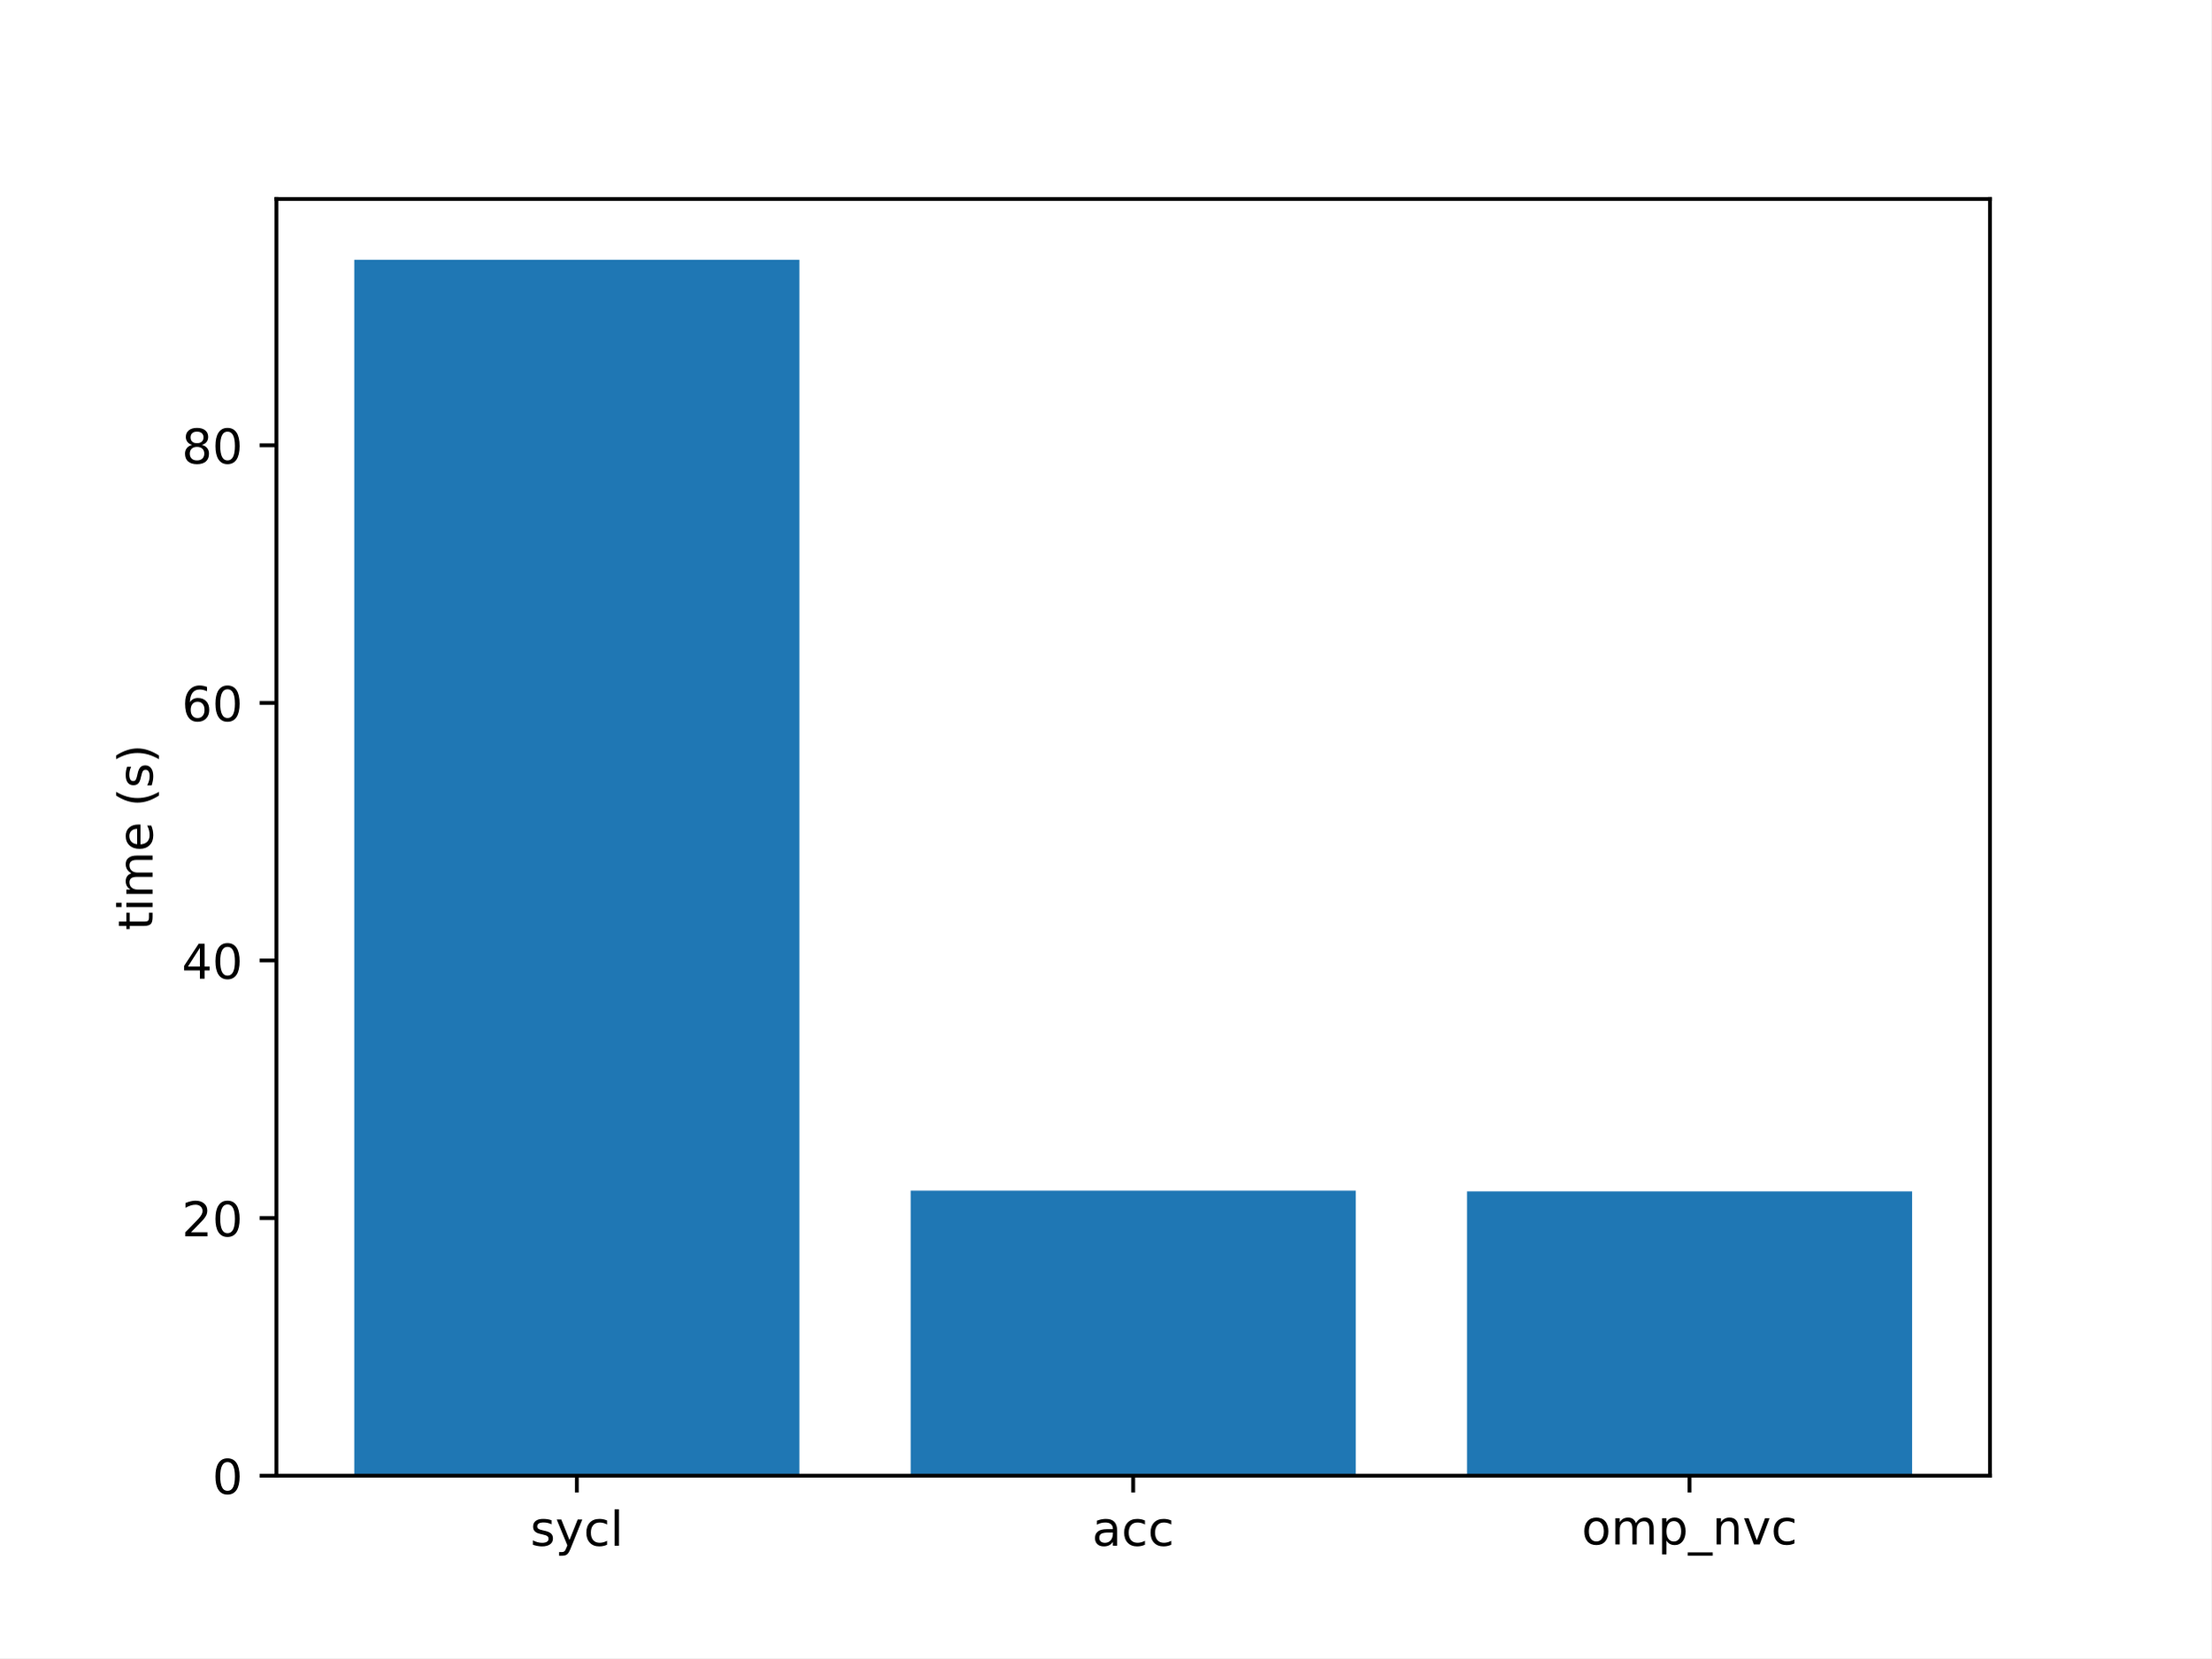
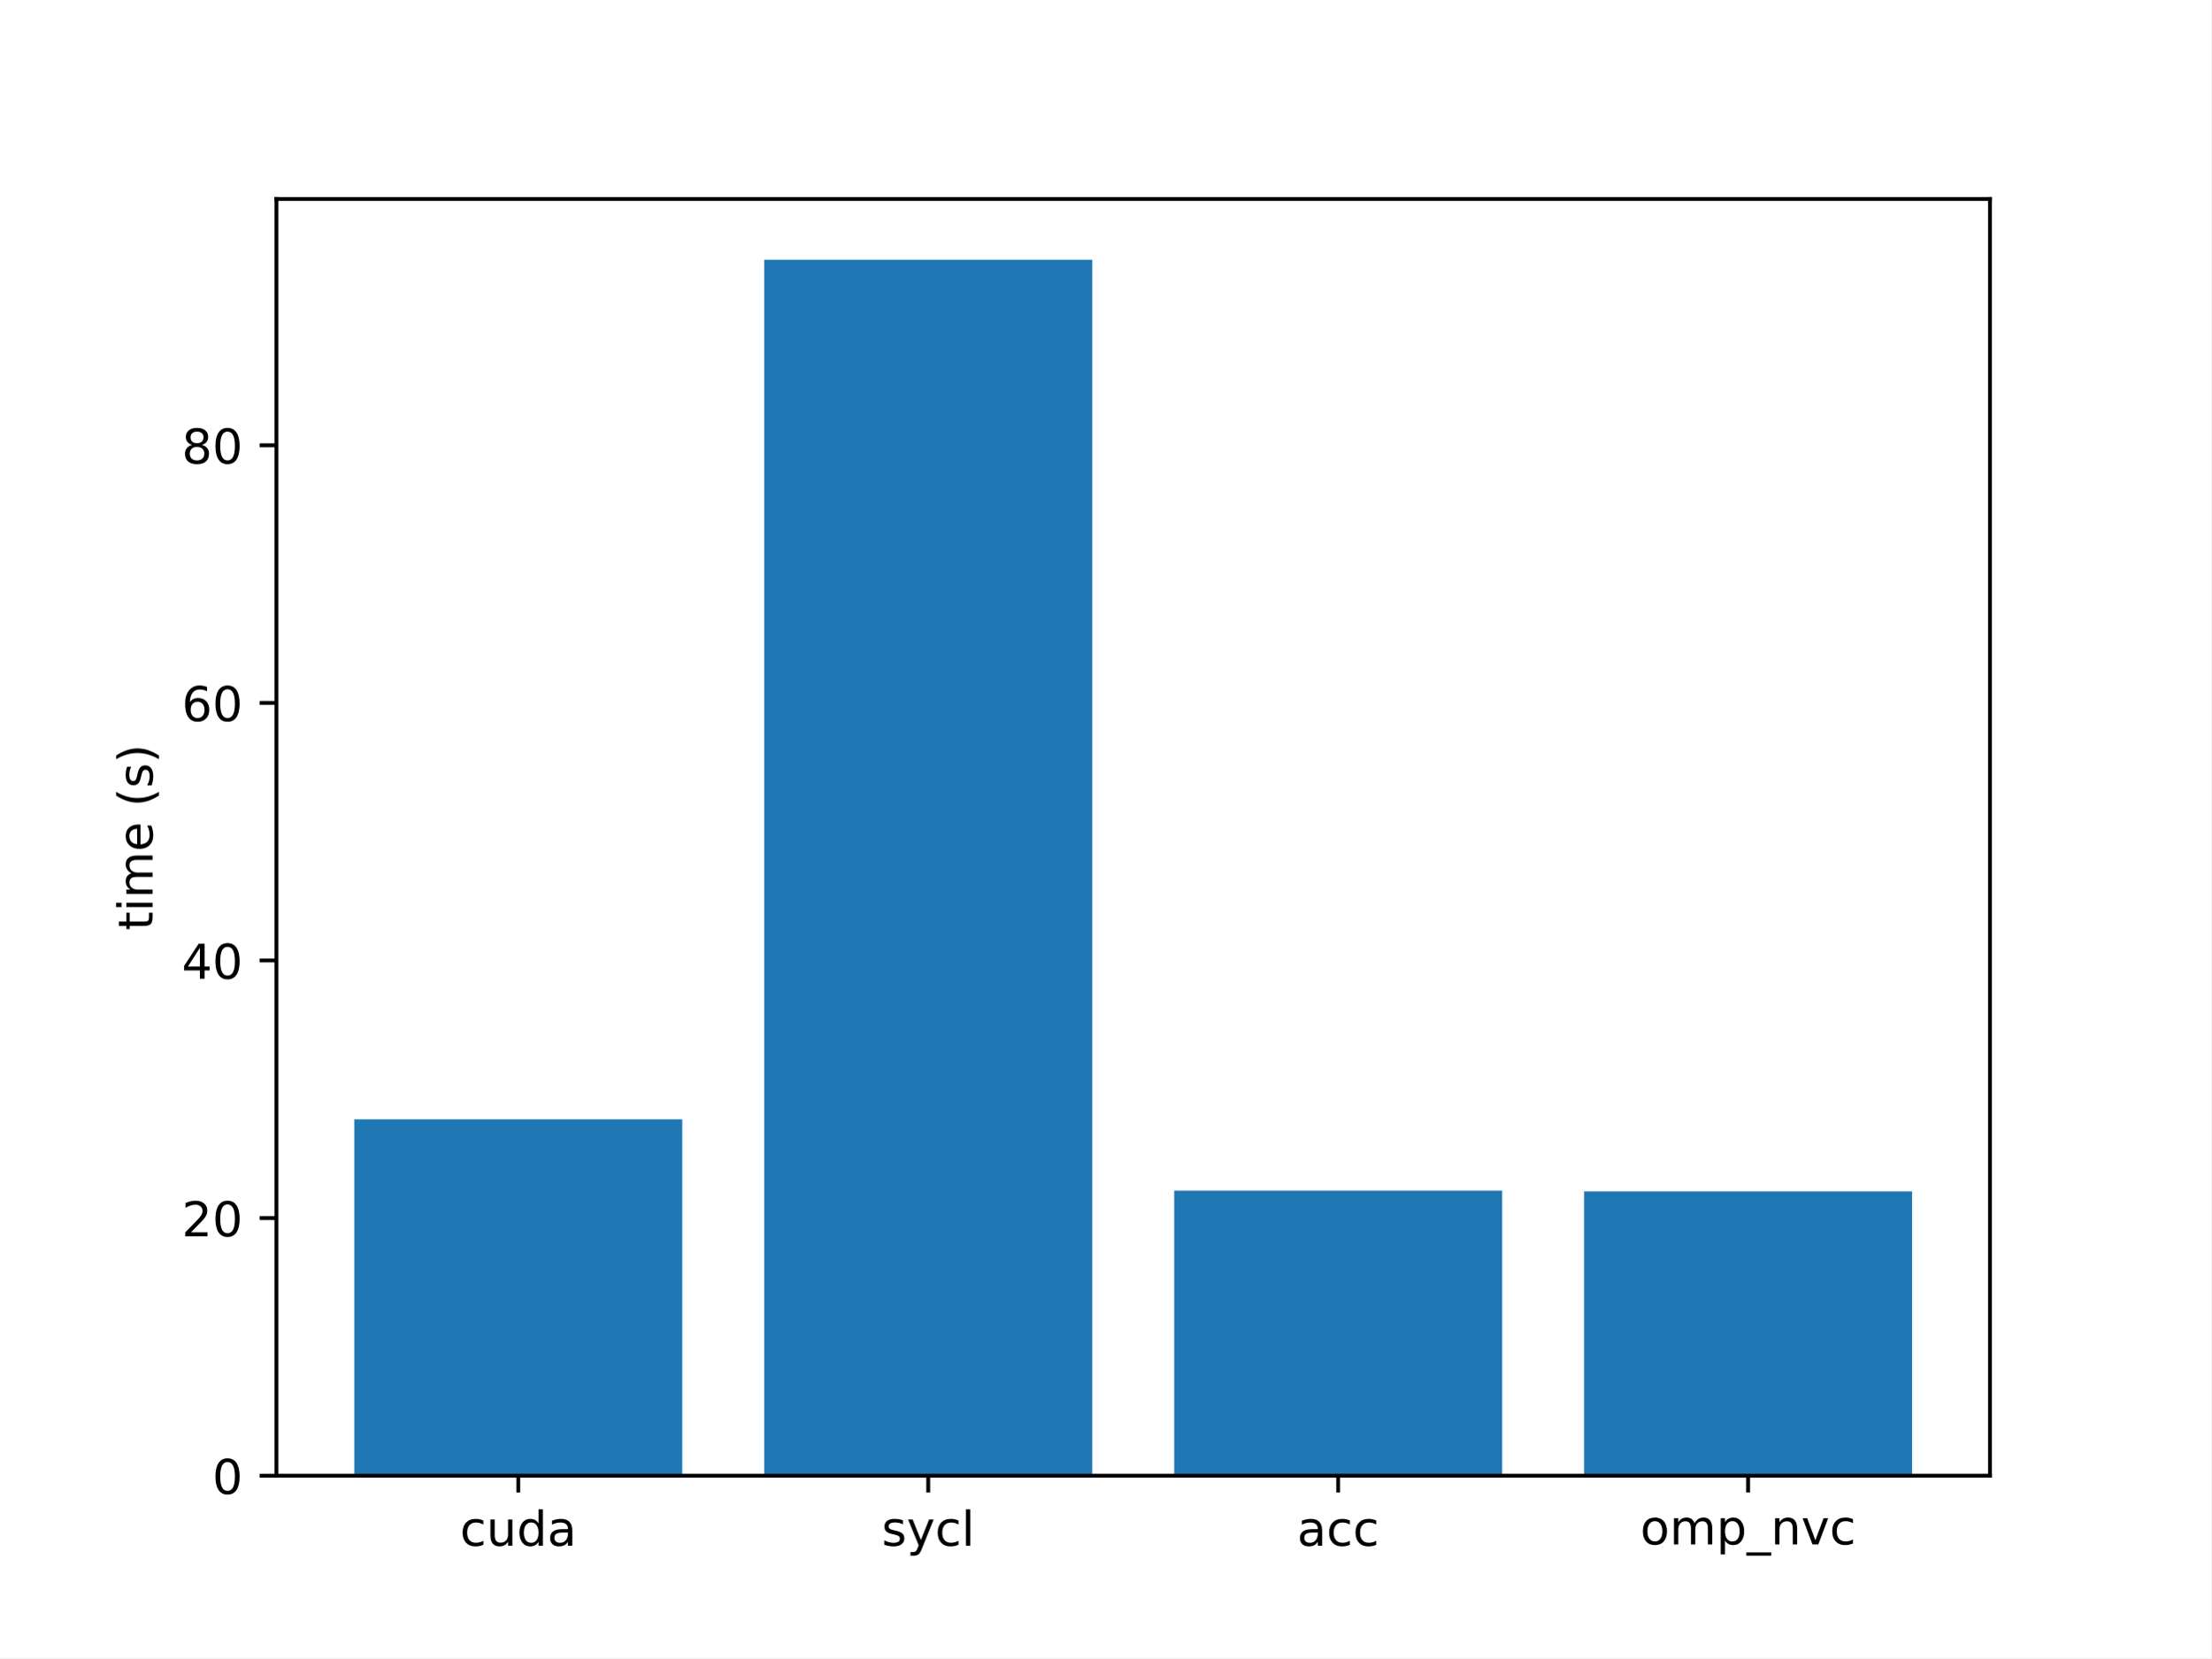
<svg xmlns="http://www.w3.org/2000/svg" xmlns:xlink="http://www.w3.org/1999/xlink" width="460.8pt" height="345.6pt" viewBox="0 0 460.8 345.6" version="1.1">
  <defs>
    <style type="text/css">*{stroke-linejoin: round; stroke-linecap: butt}</style>
  </defs>
  <g id="figure_1">
    <g id="patch_1">
      <path d="M 0 345.6  L 460.8 345.6  L 460.8 0  L 0 0  z " style="fill: #ffffff" />
    </g>
    <g id="axes_1">
      <g id="patch_2">
        <path d="M 57.6 307.584  L 414.72 307.584  L 414.72 41.472  L 57.6 41.472  z " style="fill: #ffffff" />
      </g>
      <g id="patch_3">
-         <path d="M 73.833 307.584  L 166.591 307.584  L 166.591 54.144  L 73.833 54.144  z " clip-path="url(#pe68a9f70e9)" style="fill: #1f77b4" />
+         <path d="M 73.833 307.584  L 142.181 307.584  L 142.181 233.297  L 73.833 233.297  z " clip-path="url(#p8d0c15d6f1)" style="fill: #1f77b4" />
      </g>
      <g id="patch_4">
-         <path d="M 189.781 307.584  L 282.539 307.584  L 282.539 248.171  L 189.781 248.171  z " clip-path="url(#pe68a9f70e9)" style="fill: #1f77b4" />
+         <path d="M 159.268 307.584  L 227.616 307.584  L 227.616 54.144  L 159.268 54.144  z " clip-path="url(#p8d0c15d6f1)" style="fill: #1f77b4" />
      </g>
      <g id="patch_5">
-         <path d="M 305.729 307.584  L 398.487 307.584  L 398.487 248.332  L 305.729 248.332  z " clip-path="url(#pe68a9f70e9)" style="fill: #1f77b4" />
+         <path d="M 244.704 307.584  L 313.052 307.584  L 313.052 248.171  L 244.704 248.171  z " clip-path="url(#p8d0c15d6f1)" style="fill: #1f77b4" />
+       </g>
+       <g id="patch_6">
+         <path d="M 330.139 307.584  L 398.487 307.584  L 398.487 248.332  L 330.139 248.332  z " clip-path="url(#p8d0c15d6f1)" style="fill: #1f77b4" />
      </g>
      <g id="matplotlib.axis_1">
        <g id="xtick_1">
          <g id="line2d_1">
            <defs>
-               <path id="mcc9e190d4e" d="M 0 0  L 0 3.5  " style="stroke: #000000; stroke-width: 0.8" />
+               <path id="mb2e54179d0" d="M 0 0  L 0 3.5  " style="stroke: #000000; stroke-width: 0.8" />
            </defs>
            <g>
-               <use xlink:href="#mcc9e190d4e" x="120.212" y="307.584" style="stroke: #000000; stroke-width: 0.8" />
+               <use xlink:href="#mb2e54179d0" x="108.007" y="307.584" style="stroke: #000000; stroke-width: 0.8" />
            </g>
          </g>
          <g id="text_1">
-             <g transform="translate(107.3315 322.1824) scale(0.1 -0.1)">
+             <g transform="translate(92.67252 322.1824) scale(0.1 -0.1)">
              <defs>
                <path id="DejaVuSans-20" transform="scale(0.015625)" />
+                 <path id="DejaVuSans-63" d="M 3122 3366  L 3122 2828  Q 2878 2963 2633 3030  Q 2388 3097 2138 3097  Q 1578 3097 1268 2742  Q 959 2388 959 1747  Q 959 1106 1268 751  Q 1578 397 2138 397  Q 2388 397 2633 464  Q 2878 531 3122 666  L 3122 134  Q 2881 22 2623 -34  Q 2366 -91 2075 -91  Q 1284 -91 818 406  Q 353 903 353 1747  Q 353 2603 823 3093  Q 1294 3584 2113 3584  Q 2378 3584 2631 3529  Q 2884 3475 3122 3366  z " transform="scale(0.015625)" />
+                 <path id="DejaVuSans-75" d="M 544 1381  L 544 3500  L 1119 3500  L 1119 1403  Q 1119 906 1312 657  Q 1506 409 1894 409  Q 2359 409 2629 706  Q 2900 1003 2900 1516  L 2900 3500  L 3475 3500  L 3475 0  L 2900 0  L 2900 538  Q 2691 219 2414 64  Q 2138 -91 1772 -91  Q 1169 -91 856 284  Q 544 659 544 1381  z M 1991 3584  L 1991 3584  z " transform="scale(0.015625)" />
+                 <path id="DejaVuSans-64" d="M 2906 2969  L 2906 4863  L 3481 4863  L 3481 0  L 2906 0  L 2906 525  Q 2725 213 2448 61  Q 2172 -91 1784 -91  Q 1150 -91 751 415  Q 353 922 353 1747  Q 353 2572 751 3078  Q 1150 3584 1784 3584  Q 2172 3584 2448 3432  Q 2725 3281 2906 2969  z M 947 1747  Q 947 1113 1208 752  Q 1469 391 1925 391  Q 2381 391 2643 752  Q 2906 1113 2906 1747  Q 2906 2381 2643 2742  Q 2381 3103 1925 3103  Q 1469 3103 1208 2742  Q 947 2381 947 1747  z " transform="scale(0.015625)" />
+                 <path id="DejaVuSans-61" d="M 2194 1759  Q 1497 1759 1228 1600  Q 959 1441 959 1056  Q 959 750 1161 570  Q 1363 391 1709 391  Q 2188 391 2477 730  Q 2766 1069 2766 1631  L 2766 1759  L 2194 1759  z M 3341 1997  L 3341 0  L 2766 0  L 2766 531  Q 2569 213 2275 61  Q 1981 -91 1556 -91  Q 1019 -91 701 211  Q 384 513 384 1019  Q 384 1609 779 1909  Q 1175 2209 1959 2209  L 2766 2209  L 2766 2266  Q 2766 2663 2505 2880  Q 2244 3097 1772 3097  Q 1472 3097 1187 3025  Q 903 2953 641 2809  L 641 3341  Q 956 3463 1253 3523  Q 1550 3584 1831 3584  Q 2591 3584 2966 3190  Q 3341 2797 3341 1997  z " transform="scale(0.015625)" />
+               </defs>
+               <use xlink:href="#DejaVuSans-20" />
+               <use xlink:href="#DejaVuSans-63" x="31.787" />
+               <use xlink:href="#DejaVuSans-75" x="86.768" />
+               <use xlink:href="#DejaVuSans-64" x="150.146" />
+               <use xlink:href="#DejaVuSans-61" x="213.623" />
+               <use xlink:href="#DejaVuSans-20" x="274.902" />
+             </g>
+           </g>
+         </g>
+         <g id="xtick_2">
+           <g id="line2d_2">
+             <g>
+               <use xlink:href="#mb2e54179d0" x="193.442" y="307.584" style="stroke: #000000; stroke-width: 0.8" />
+             </g>
+           </g>
+           <g id="text_2">
+             <g transform="translate(180.5618 322.1824) scale(0.1 -0.1)">
+               <defs>
                <path id="DejaVuSans-73" d="M 2834 3397  L 2834 2853  Q 2591 2978 2328 3040  Q 2066 3103 1784 3103  Q 1356 3103 1142 2972  Q 928 2841 928 2578  Q 928 2378 1081 2264  Q 1234 2150 1697 2047  L 1894 2003  Q 2506 1872 2764 1633  Q 3022 1394 3022 966  Q 3022 478 2636 193  Q 2250 -91 1575 -91  Q 1294 -91 989 -36  Q 684 19 347 128  L 347 722  Q 666 556 975 473  Q 1284 391 1588 391  Q 1994 391 2212 530  Q 2431 669 2431 922  Q 2431 1156 2273 1281  Q 2116 1406 1581 1522  L 1381 1569  Q 847 1681 609 1914  Q 372 2147 372 2553  Q 372 3047 722 3315  Q 1072 3584 1716 3584  Q 2034 3584 2315 3537  Q 2597 3491 2834 3397  z " transform="scale(0.015625)" />
                <path id="DejaVuSans-79" d="M 2059 -325  Q 1816 -950 1584 -1140  Q 1353 -1331 966 -1331  L 506 -1331  L 506 -850  L 844 -850  Q 1081 -850 1212 -737  Q 1344 -625 1503 -206  L 1606 56  L 191 3500  L 800 3500  L 1894 763  L 2988 3500  L 3597 3500  L 2059 -325  z " transform="scale(0.015625)" />
-                 <path id="DejaVuSans-63" d="M 3122 3366  L 3122 2828  Q 2878 2963 2633 3030  Q 2388 3097 2138 3097  Q 1578 3097 1268 2742  Q 959 2388 959 1747  Q 959 1106 1268 751  Q 1578 397 2138 397  Q 2388 397 2633 464  Q 2878 531 3122 666  L 3122 134  Q 2881 22 2623 -34  Q 2366 -91 2075 -91  Q 1284 -91 818 406  Q 353 903 353 1747  Q 353 2603 823 3093  Q 1294 3584 2113 3584  Q 2378 3584 2631 3529  Q 2884 3475 3122 3366  z " transform="scale(0.015625)" />
                <path id="DejaVuSans-6c" d="M 603 4863  L 1178 4863  L 1178 0  L 603 0  L 603 4863  z " transform="scale(0.015625)" />
              </defs>
              <use xlink:href="#DejaVuSans-20" />
              <use xlink:href="#DejaVuSans-73" x="31.787" />
              <use xlink:href="#DejaVuSans-79" x="83.887" />
              <use xlink:href="#DejaVuSans-63" x="143.066" />
              <use xlink:href="#DejaVuSans-6c" x="198.047" />
              <use xlink:href="#DejaVuSans-20" x="225.83" />
            </g>
          </g>
        </g>
-         <g id="xtick_2">
-           <g id="line2d_2">
-             <g>
-               <use xlink:href="#mcc9e190d4e" x="236.16" y="307.584" style="stroke: #000000; stroke-width: 0.8" />
-             </g>
-           </g>
-           <g id="text_2">
-             <g transform="translate(224.4194 322.1824) scale(0.1 -0.1)">
-               <defs>
-                 <path id="DejaVuSans-61" d="M 2194 1759  Q 1497 1759 1228 1600  Q 959 1441 959 1056  Q 959 750 1161 570  Q 1363 391 1709 391  Q 2188 391 2477 730  Q 2766 1069 2766 1631  L 2766 1759  L 2194 1759  z M 3341 1997  L 3341 0  L 2766 0  L 2766 531  Q 2569 213 2275 61  Q 1981 -91 1556 -91  Q 1019 -91 701 211  Q 384 513 384 1019  Q 384 1609 779 1909  Q 1175 2209 1959 2209  L 2766 2209  L 2766 2266  Q 2766 2663 2505 2880  Q 2244 3097 1772 3097  Q 1472 3097 1187 3025  Q 903 2953 641 2809  L 641 3341  Q 956 3463 1253 3523  Q 1550 3584 1831 3584  Q 2591 3584 2966 3190  Q 3341 2797 3341 1997  z " transform="scale(0.015625)" />
-               </defs>
+         <g id="xtick_3">
+           <g id="line2d_3">
+             <g>
+               <use xlink:href="#mb2e54179d0" x="278.878" y="307.584" style="stroke: #000000; stroke-width: 0.8" />
+             </g>
+           </g>
+           <g id="text_3">
+             <g transform="translate(267.1371 322.1824) scale(0.1 -0.1)">
              <use xlink:href="#DejaVuSans-20" />
              <use xlink:href="#DejaVuSans-61" x="31.787" />
              <use xlink:href="#DejaVuSans-63" x="93.066" />
              <use xlink:href="#DejaVuSans-63" x="148.047" />
              <use xlink:href="#DejaVuSans-20" x="203.027" />
            </g>
          </g>
        </g>
-         <g id="xtick_3">
-           <g id="line2d_3">
-             <g>
-               <use xlink:href="#mcc9e190d4e" x="352.108" y="307.584" style="stroke: #000000; stroke-width: 0.8" />
-             </g>
-           </g>
-           <g id="text_3">
-             <g transform="translate(326.4487 321.9043) scale(0.1 -0.1)">
+         <g id="xtick_4">
+           <g id="line2d_4">
+             <g>
+               <use xlink:href="#mb2e54179d0" x="364.313" y="307.584" style="stroke: #000000; stroke-width: 0.8" />
+             </g>
+           </g>
+           <g id="text_4">
+             <g transform="translate(338.6537 321.9043) scale(0.1 -0.1)">
              <defs>
                <path id="DejaVuSans-6f" d="M 1959 3097  Q 1497 3097 1228 2736  Q 959 2375 959 1747  Q 959 1119 1226 758  Q 1494 397 1959 397  Q 2419 397 2687 759  Q 2956 1122 2956 1747  Q 2956 2369 2687 2733  Q 2419 3097 1959 3097  z M 1959 3584  Q 2709 3584 3137 3096  Q 3566 2609 3566 1747  Q 3566 888 3137 398  Q 2709 -91 1959 -91  Q 1206 -91 779 398  Q 353 888 353 1747  Q 353 2609 779 3096  Q 1206 3584 1959 3584  z " transform="scale(0.015625)" />
                <path id="DejaVuSans-6d" d="M 3328 2828  Q 3544 3216 3844 3400  Q 4144 3584 4550 3584  Q 5097 3584 5394 3201  Q 5691 2819 5691 2113  L 5691 0  L 5113 0  L 5113 2094  Q 5113 2597 4934 2840  Q 4756 3084 4391 3084  Q 3944 3084 3684 2787  Q 3425 2491 3425 1978  L 3425 0  L 2847 0  L 2847 2094  Q 2847 2600 2669 2842  Q 2491 3084 2119 3084  Q 1678 3084 1418 2786  Q 1159 2488 1159 1978  L 1159 0  L 581 0  L 581 3500  L 1159 3500  L 1159 2956  Q 1356 3278 1631 3431  Q 1906 3584 2284 3584  Q 2666 3584 2933 3390  Q 3200 3197 3328 2828  z " transform="scale(0.015625)" />
                <path id="DejaVuSans-70" d="M 1159 525  L 1159 -1331  L 581 -1331  L 581 3500  L 1159 3500  L 1159 2969  Q 1341 3281 1617 3432  Q 1894 3584 2278 3584  Q 2916 3584 3314 3078  Q 3713 2572 3713 1747  Q 3713 922 3314 415  Q 2916 -91 2278 -91  Q 1894 -91 1617 61  Q 1341 213 1159 525  z M 3116 1747  Q 3116 2381 2855 2742  Q 2594 3103 2138 3103  Q 1681 3103 1420 2742  Q 1159 2381 1159 1747  Q 1159 1113 1420 752  Q 1681 391 2138 391  Q 2594 391 2855 752  Q 3116 1113 3116 1747  z " transform="scale(0.015625)" />
                <path id="DejaVuSans-5f" d="M 3263 -1063  L 3263 -1509  L -63 -1509  L -63 -1063  L 3263 -1063  z " transform="scale(0.015625)" />
                <path id="DejaVuSans-6e" d="M 3513 2113  L 3513 0  L 2938 0  L 2938 2094  Q 2938 2591 2744 2837  Q 2550 3084 2163 3084  Q 1697 3084 1428 2787  Q 1159 2491 1159 1978  L 1159 0  L 581 0  L 581 3500  L 1159 3500  L 1159 2956  Q 1366 3272 1645 3428  Q 1925 3584 2291 3584  Q 2894 3584 3203 3211  Q 3513 2838 3513 2113  z " transform="scale(0.015625)" />
                <path id="DejaVuSans-76" d="M 191 3500  L 800 3500  L 1894 563  L 2988 3500  L 3597 3500  L 2284 0  L 1503 0  L 191 3500  z " transform="scale(0.015625)" />
              </defs>
              <use xlink:href="#DejaVuSans-20" />
              <use xlink:href="#DejaVuSans-6f" x="31.787" />
              <use xlink:href="#DejaVuSans-6d" x="92.969" />
              <use xlink:href="#DejaVuSans-70" x="190.381" />
              <use xlink:href="#DejaVuSans-5f" x="253.857" />
              <use xlink:href="#DejaVuSans-6e" x="303.857" />
              <use xlink:href="#DejaVuSans-76" x="367.236" />
              <use xlink:href="#DejaVuSans-63" x="426.416" />
              <use xlink:href="#DejaVuSans-20" x="481.396" />
            </g>
          </g>
        </g>
      </g>
      <g id="matplotlib.axis_2">
        <g id="ytick_1">
-           <g id="line2d_4">
+           <g id="line2d_5">
            <defs>
-               <path id="mb45c0d05aa" d="M 0 0  L -3.5 0  " style="stroke: #000000; stroke-width: 0.8" />
+               <path id="ma8e9dd7ea7" d="M 0 0  L -3.5 0  " style="stroke: #000000; stroke-width: 0.8" />
            </defs>
            <g>
-               <use xlink:href="#mb45c0d05aa" x="57.6" y="307.584" style="stroke: #000000; stroke-width: 0.8" />
-             </g>
-           </g>
-           <g id="text_4">
+               <use xlink:href="#ma8e9dd7ea7" x="57.6" y="307.584" style="stroke: #000000; stroke-width: 0.8" />
+             </g>
+           </g>
+           <g id="text_5">
            <g transform="translate(44.2375 311.3832) scale(0.1 -0.1)">
              <defs>
                <path id="DejaVuSans-30" d="M 2034 4250  Q 1547 4250 1301 3770  Q 1056 3291 1056 2328  Q 1056 1369 1301 889  Q 1547 409 2034 409  Q 2525 409 2770 889  Q 3016 1369 3016 2328  Q 3016 3291 2770 3770  Q 2525 4250 2034 4250  z M 2034 4750  Q 2819 4750 3233 4129  Q 3647 3509 3647 2328  Q 3647 1150 3233 529  Q 2819 -91 2034 -91  Q 1250 -91 836 529  Q 422 1150 422 2328  Q 422 3509 836 4129  Q 1250 4750 2034 4750  z " transform="scale(0.015625)" />
              </defs>
              <use xlink:href="#DejaVuSans-30" />
            </g>
          </g>
        </g>
        <g id="ytick_2">
-           <g id="line2d_5">
-             <g>
-               <use xlink:href="#mb45c0d05aa" x="57.6" y="253.889" style="stroke: #000000; stroke-width: 0.8" />
-             </g>
-           </g>
-           <g id="text_5">
+           <g id="line2d_6">
+             <g>
+               <use xlink:href="#ma8e9dd7ea7" x="57.6" y="253.889" style="stroke: #000000; stroke-width: 0.8" />
+             </g>
+           </g>
+           <g id="text_6">
            <g transform="translate(37.875 257.6883) scale(0.1 -0.1)">
              <defs>
                <path id="DejaVuSans-32" d="M 1228 531  L 3431 531  L 3431 0  L 469 0  L 469 531  Q 828 903 1448 1529  Q 2069 2156 2228 2338  Q 2531 2678 2651 2914  Q 2772 3150 2772 3378  Q 2772 3750 2511 3984  Q 2250 4219 1831 4219  Q 1534 4219 1204 4116  Q 875 4013 500 3803  L 500 4441  Q 881 4594 1212 4672  Q 1544 4750 1819 4750  Q 2544 4750 2975 4387  Q 3406 4025 3406 3419  Q 3406 3131 3298 2873  Q 3191 2616 2906 2266  Q 2828 2175 2409 1742  Q 1991 1309 1228 531  z " transform="scale(0.015625)" />
              </defs>
              <use xlink:href="#DejaVuSans-32" />
              <use xlink:href="#DejaVuSans-30" x="63.623" />
            </g>
          </g>
        </g>
        <g id="ytick_3">
-           <g id="line2d_6">
-             <g>
-               <use xlink:href="#mb45c0d05aa" x="57.6" y="200.194" style="stroke: #000000; stroke-width: 0.8" />
-             </g>
-           </g>
-           <g id="text_6">
+           <g id="line2d_7">
+             <g>
+               <use xlink:href="#ma8e9dd7ea7" x="57.6" y="200.194" style="stroke: #000000; stroke-width: 0.8" />
+             </g>
+           </g>
+           <g id="text_7">
            <g transform="translate(37.875 203.9934) scale(0.1 -0.1)">
              <defs>
                <path id="DejaVuSans-34" d="M 2419 4116  L 825 1625  L 2419 1625  L 2419 4116  z M 2253 4666  L 3047 4666  L 3047 1625  L 3713 1625  L 3713 1100  L 3047 1100  L 3047 0  L 2419 0  L 2419 1100  L 313 1100  L 313 1709  L 2253 4666  z " transform="scale(0.015625)" />
              </defs>
              <use xlink:href="#DejaVuSans-34" />
              <use xlink:href="#DejaVuSans-30" x="63.623" />
            </g>
          </g>
        </g>
        <g id="ytick_4">
-           <g id="line2d_7">
-             <g>
-               <use xlink:href="#mb45c0d05aa" x="57.6" y="146.499" style="stroke: #000000; stroke-width: 0.8" />
-             </g>
-           </g>
-           <g id="text_7">
+           <g id="line2d_8">
+             <g>
+               <use xlink:href="#ma8e9dd7ea7" x="57.6" y="146.499" style="stroke: #000000; stroke-width: 0.8" />
+             </g>
+           </g>
+           <g id="text_8">
            <g transform="translate(37.875 150.2985) scale(0.1 -0.1)">
              <defs>
                <path id="DejaVuSans-36" d="M 2113 2584  Q 1688 2584 1439 2293  Q 1191 2003 1191 1497  Q 1191 994 1439 701  Q 1688 409 2113 409  Q 2538 409 2786 701  Q 3034 994 3034 1497  Q 3034 2003 2786 2293  Q 2538 2584 2113 2584  z M 3366 4563  L 3366 3988  Q 3128 4100 2886 4159  Q 2644 4219 2406 4219  Q 1781 4219 1451 3797  Q 1122 3375 1075 2522  Q 1259 2794 1537 2939  Q 1816 3084 2150 3084  Q 2853 3084 3261 2657  Q 3669 2231 3669 1497  Q 3669 778 3244 343  Q 2819 -91 2113 -91  Q 1303 -91 875 529  Q 447 1150 447 2328  Q 447 3434 972 4092  Q 1497 4750 2381 4750  Q 2619 4750 2861 4703  Q 3103 4656 3366 4563  z " transform="scale(0.015625)" />
              </defs>
              <use xlink:href="#DejaVuSans-36" />
              <use xlink:href="#DejaVuSans-30" x="63.623" />
            </g>
          </g>
        </g>
        <g id="ytick_5">
-           <g id="line2d_8">
-             <g>
-               <use xlink:href="#mb45c0d05aa" x="57.6" y="92.804" style="stroke: #000000; stroke-width: 0.8" />
-             </g>
-           </g>
-           <g id="text_8">
+           <g id="line2d_9">
+             <g>
+               <use xlink:href="#ma8e9dd7ea7" x="57.6" y="92.804" style="stroke: #000000; stroke-width: 0.8" />
+             </g>
+           </g>
+           <g id="text_9">
            <g transform="translate(37.875 96.60356) scale(0.1 -0.1)">
              <defs>
                <path id="DejaVuSans-38" d="M 2034 2216  Q 1584 2216 1326 1975  Q 1069 1734 1069 1313  Q 1069 891 1326 650  Q 1584 409 2034 409  Q 2484 409 2743 651  Q 3003 894 3003 1313  Q 3003 1734 2745 1975  Q 2488 2216 2034 2216  z M 1403 2484  Q 997 2584 770 2862  Q 544 3141 544 3541  Q 544 4100 942 4425  Q 1341 4750 2034 4750  Q 2731 4750 3128 4425  Q 3525 4100 3525 3541  Q 3525 3141 3298 2862  Q 3072 2584 2669 2484  Q 3125 2378 3379 2068  Q 3634 1759 3634 1313  Q 3634 634 3220 271  Q 2806 -91 2034 -91  Q 1263 -91 848 271  Q 434 634 434 1313  Q 434 1759 690 2068  Q 947 2378 1403 2484  z M 1172 3481  Q 1172 3119 1398 2916  Q 1625 2713 2034 2713  Q 2441 2713 2670 2916  Q 2900 3119 2900 3481  Q 2900 3844 2670 4047  Q 2441 4250 2034 4250  Q 1625 4250 1398 4047  Q 1172 3844 1172 3481  z " transform="scale(0.015625)" />
              </defs>
              <use xlink:href="#DejaVuSans-38" />
              <use xlink:href="#DejaVuSans-30" x="63.623" />
            </g>
          </g>
        </g>
-         <g id="text_9">
+         <g id="text_10">
          <g transform="translate(31.79531 193.9194) rotate(-90) scale(0.1 -0.1)">
            <defs>
              <path id="DejaVuSans-74" d="M 1172 4494  L 1172 3500  L 2356 3500  L 2356 3053  L 1172 3053  L 1172 1153  Q 1172 725 1289 603  Q 1406 481 1766 481  L 2356 481  L 2356 0  L 1766 0  Q 1100 0 847 248  Q 594 497 594 1153  L 594 3053  L 172 3053  L 172 3500  L 594 3500  L 594 4494  L 1172 4494  z " transform="scale(0.015625)" />
              <path id="DejaVuSans-69" d="M 603 3500  L 1178 3500  L 1178 0  L 603 0  L 603 3500  z M 603 4863  L 1178 4863  L 1178 4134  L 603 4134  L 603 4863  z " transform="scale(0.015625)" />
              <path id="DejaVuSans-65" d="M 3597 1894  L 3597 1613  L 953 1613  Q 991 1019 1311 708  Q 1631 397 2203 397  Q 2534 397 2845 478  Q 3156 559 3463 722  L 3463 178  Q 3153 47 2828 -22  Q 2503 -91 2169 -91  Q 1331 -91 842 396  Q 353 884 353 1716  Q 353 2575 817 3079  Q 1281 3584 2069 3584  Q 2775 3584 3186 3129  Q 3597 2675 3597 1894  z M 3022 2063  Q 3016 2534 2758 2815  Q 2500 3097 2075 3097  Q 1594 3097 1305 2825  Q 1016 2553 972 2059  L 3022 2063  z " transform="scale(0.015625)" />
              <path id="DejaVuSans-28" d="M 1984 4856  Q 1566 4138 1362 3434  Q 1159 2731 1159 2009  Q 1159 1288 1364 580  Q 1569 -128 1984 -844  L 1484 -844  Q 1016 -109 783 600  Q 550 1309 550 2009  Q 550 2706 781 3412  Q 1013 4119 1484 4856  L 1984 4856  z " transform="scale(0.015625)" />
              <path id="DejaVuSans-29" d="M 513 4856  L 1013 4856  Q 1481 4119 1714 3412  Q 1947 2706 1947 2009  Q 1947 1309 1714 600  Q 1481 -109 1013 -844  L 513 -844  Q 928 -128 1133 580  Q 1338 1288 1338 2009  Q 1338 2731 1133 3434  Q 928 4138 513 4856  z " transform="scale(0.015625)" />
            </defs>
            <use xlink:href="#DejaVuSans-74" />
            <use xlink:href="#DejaVuSans-69" x="39.209" />
            <use xlink:href="#DejaVuSans-6d" x="66.992" />
            <use xlink:href="#DejaVuSans-65" x="164.404" />
            <use xlink:href="#DejaVuSans-20" x="225.928" />
            <use xlink:href="#DejaVuSans-28" x="257.715" />
            <use xlink:href="#DejaVuSans-73" x="296.729" />
            <use xlink:href="#DejaVuSans-29" x="348.828" />
          </g>
        </g>
      </g>
-       <g id="patch_6">
+       <g id="patch_7">
        <path d="M 57.6 307.584  L 57.6 41.472  " style="fill: none; stroke: #000000; stroke-width: 0.8; stroke-linejoin: miter; stroke-linecap: square" />
      </g>
-       <g id="patch_7">
+       <g id="patch_8">
        <path d="M 414.72 307.584  L 414.72 41.472  " style="fill: none; stroke: #000000; stroke-width: 0.8; stroke-linejoin: miter; stroke-linecap: square" />
      </g>
-       <g id="patch_8">
+       <g id="patch_9">
        <path d="M 57.6 307.584  L 414.72 307.584  " style="fill: none; stroke: #000000; stroke-width: 0.8; stroke-linejoin: miter; stroke-linecap: square" />
      </g>
-       <g id="patch_9">
+       <g id="patch_10">
        <path d="M 57.6 41.472  L 414.72 41.472  " style="fill: none; stroke: #000000; stroke-width: 0.8; stroke-linejoin: miter; stroke-linecap: square" />
      </g>
    </g>
  </g>
  <defs>
-     <clipPath id="pe68a9f70e9">
+     <clipPath id="p8d0c15d6f1">
      <rect x="57.6" y="41.472" width="357.12" height="266.112" />
    </clipPath>
  </defs>
</svg>
